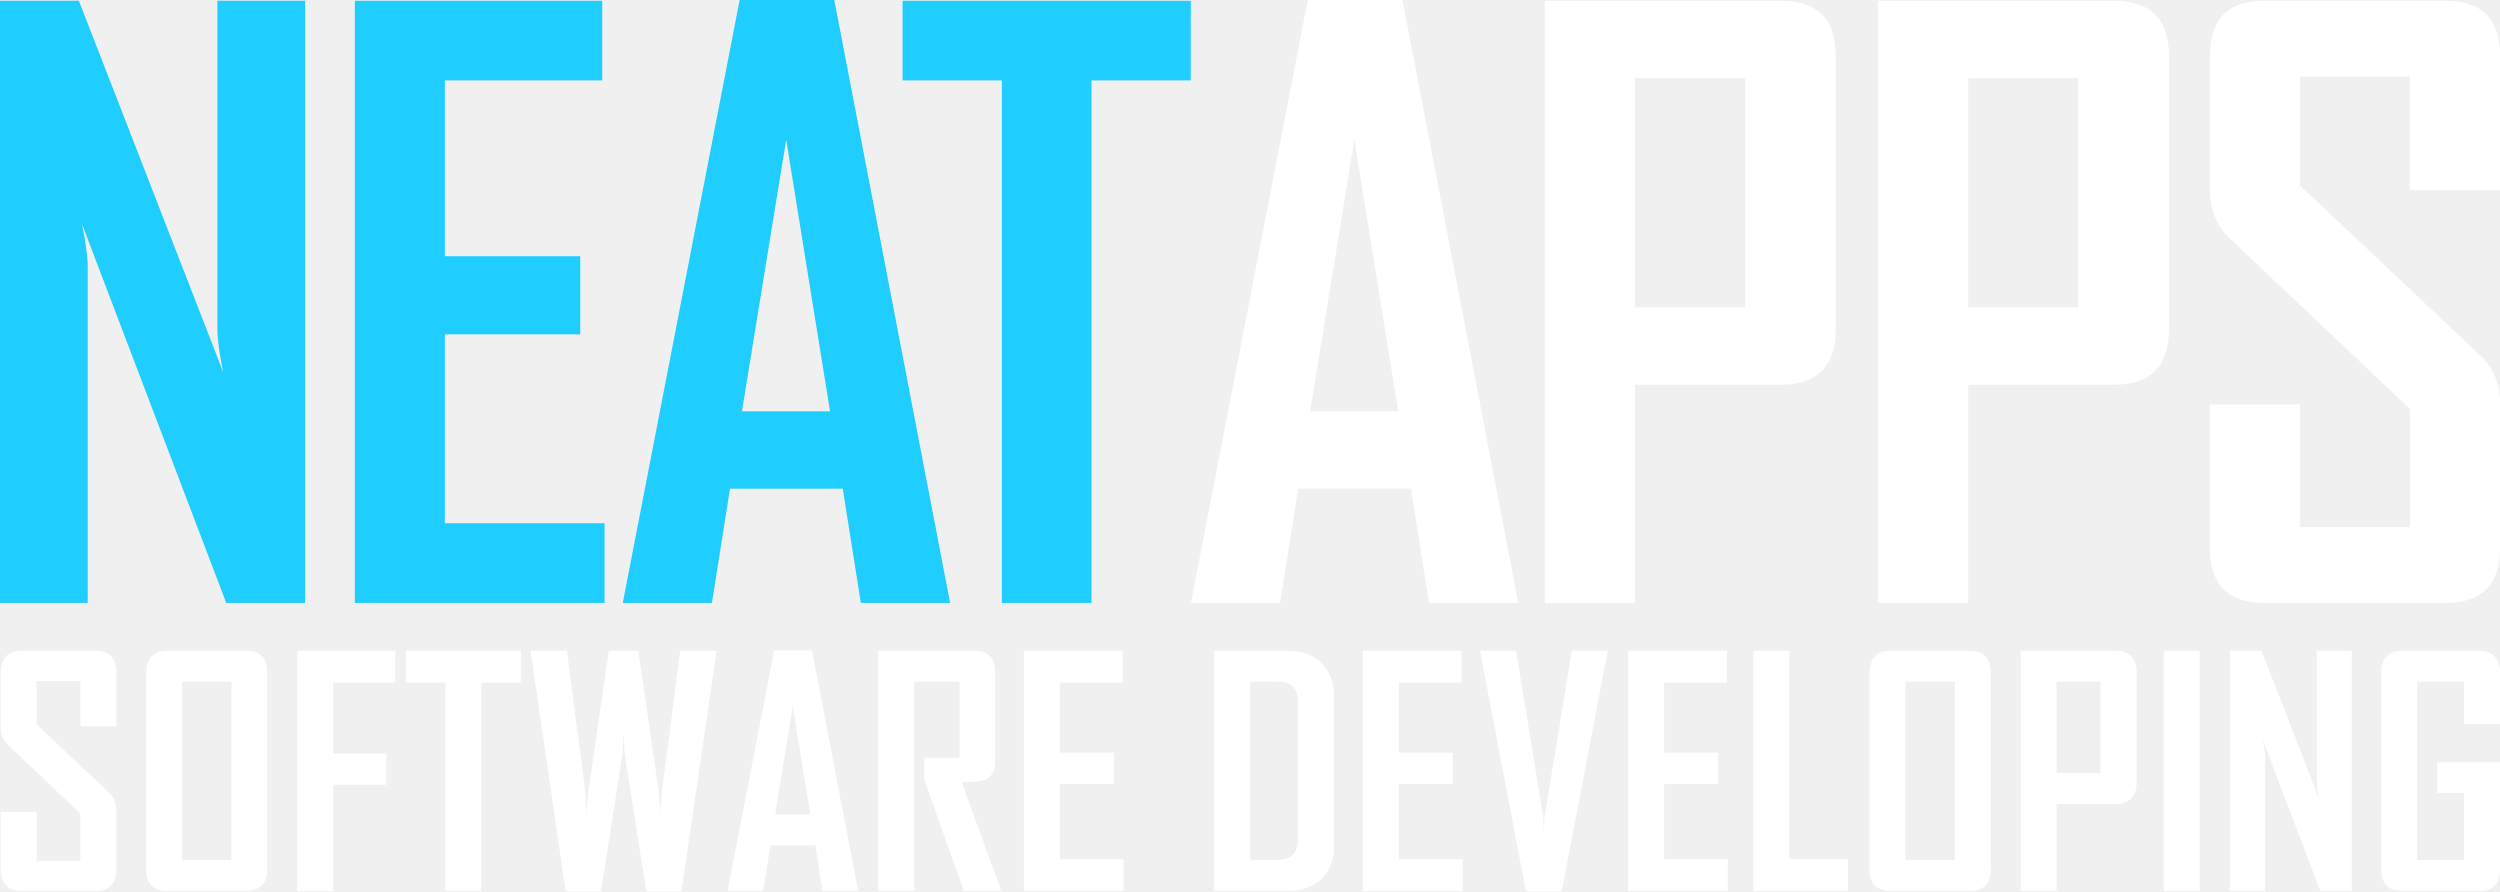
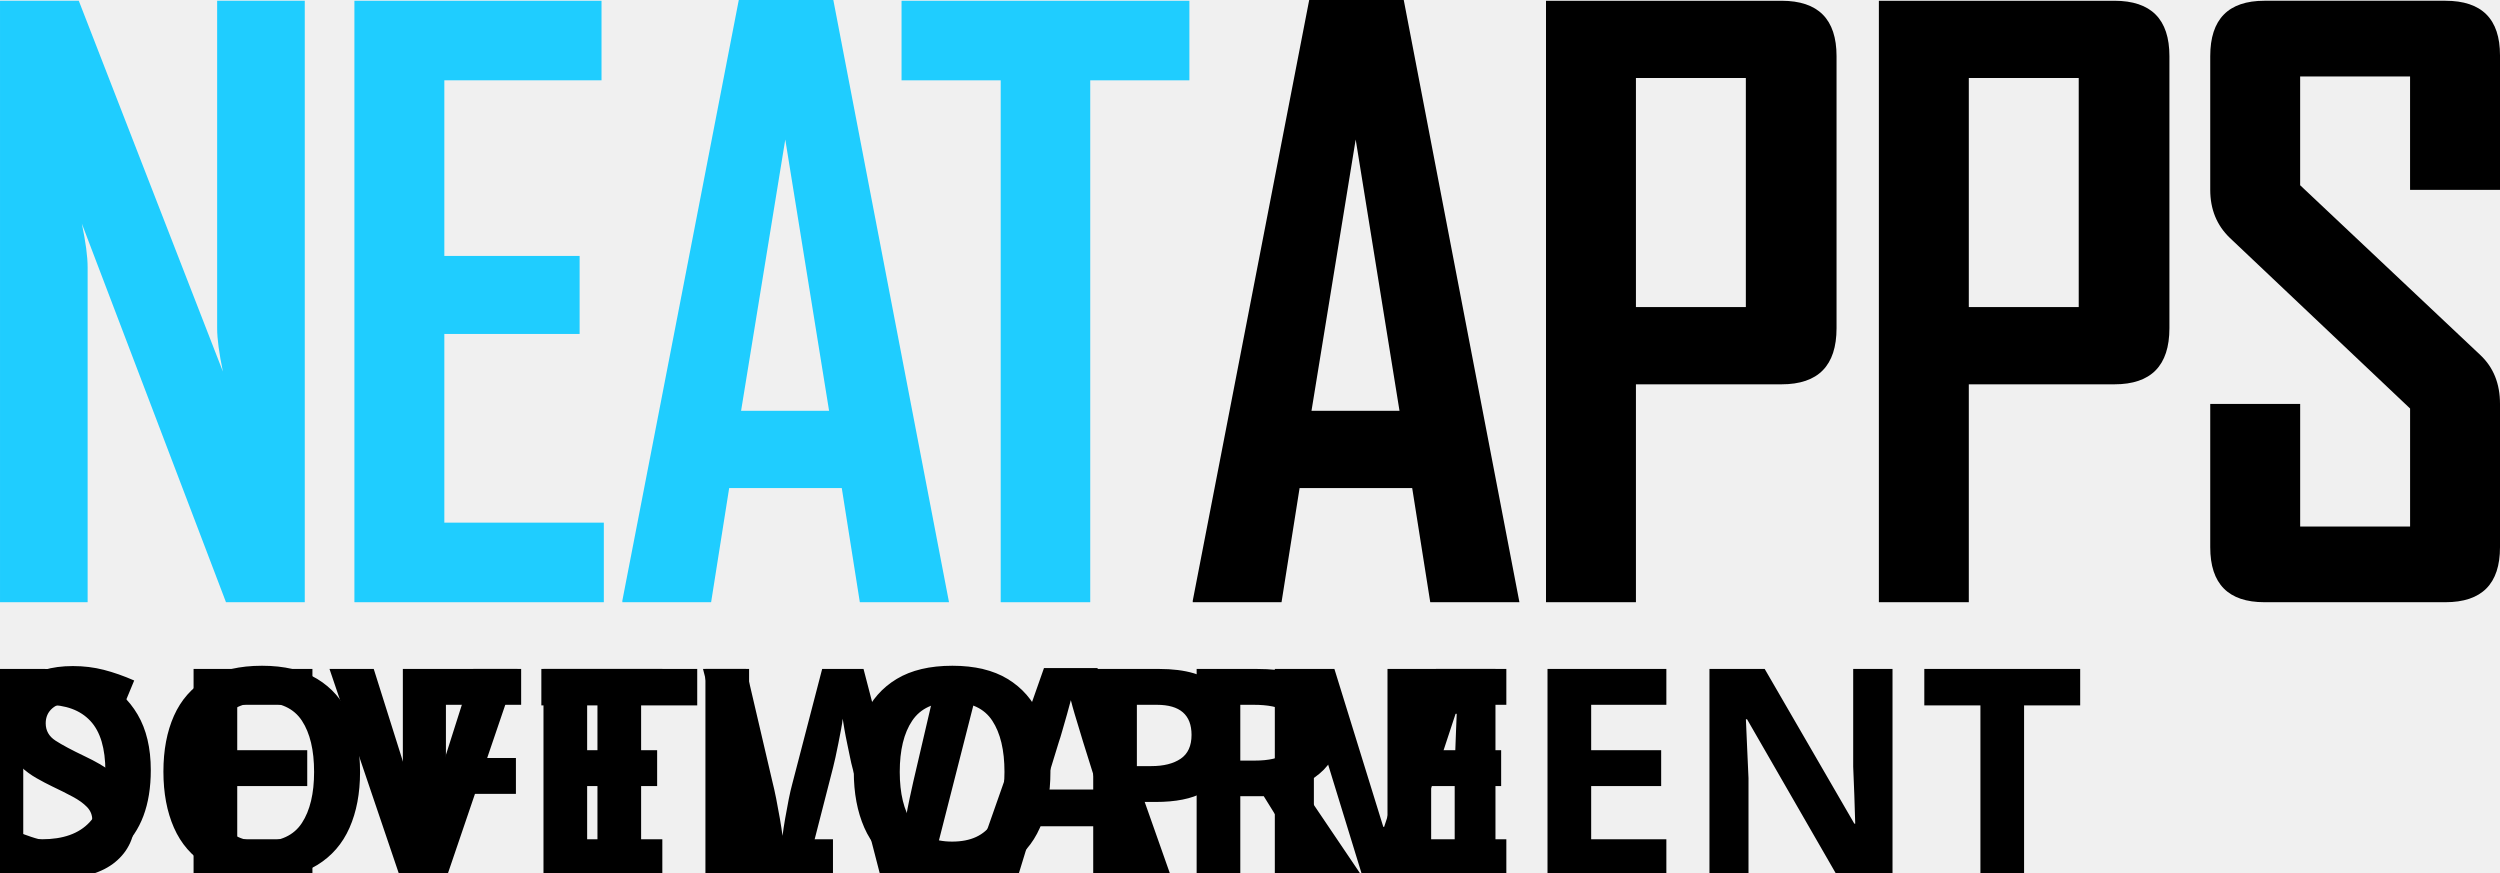
- <svg xmlns="http://www.w3.org/2000/svg" width="282.222mm" height="100.62mm" viewBox="0 0 1000 356.527" id="svg2" version="1.1">
+ <svg xmlns="http://www.w3.org/2000/svg" width="282.55mm" height="98.589mm" viewBox="0 0 1001.163 349.332" id="svg2" version="1.1">
  <defs id="defs4" />
  <g id="layer1" transform="translate(243.1388,116.801)">
    <g id="g4193" transform="matrix(4.757655,0,0,4.757655,-542.5734,-381.6313)">
      <path d="m 88.59,106.354 -6.631,0 -12.131,-31.863 q 0.485,2.329 0.485,3.655 l 0,28.208 -7.375,0 0,-50.626 6.631,0 12.131,31.216 q -0.485,-2.329 -0.485,-3.655 l 0,-27.561 7.375,0 0,50.626 z" style="font-style:normal;font-variant:normal;font-weight:bold;font-stretch:condensed;font-size:medium;line-height:125%;font-family:'Agency FB';-inkscape-font-specification:'Agency FB Bold Condensed';letter-spacing:0px;word-spacing:0px;fill:#1fcdff;fill-opacity:1;stroke:none;stroke-width:1px;stroke-linecap:butt;stroke-linejoin:miter;stroke-opacity:1" id="path3341" />
      <path d="m 113.763,106.354 -20.994,0 0,-50.626 20.8,0 0,6.696 -13.231,0 0,14.783 11.387,0 0,6.567 -11.387,0 0,15.883 13.425,0 0,6.696 z" id="path3343" style="font-style:normal;font-variant:normal;font-weight:bold;font-stretch:condensed;font-size:medium;line-height:125%;font-family:'Agency FB';-inkscape-font-specification:'Agency FB Bold Condensed';letter-spacing:0px;word-spacing:0px;fill:#1fcdff;fill-opacity:1;stroke:none;stroke-width:1px;stroke-linecap:butt;stroke-linejoin:miter;stroke-opacity:1" />
      <path d="m 142.817,106.354 -7.505,0 -1.52,-9.608 -9.478,0 -1.52,9.608 -7.473,0 0,-0.129 9.802,-50.561 7.958,0 9.737,50.69 z m -10.093,-16.11 -3.688,-22.838 -3.72,22.838 7.408,0 z" style="font-style:normal;font-variant:normal;font-weight:bold;font-stretch:condensed;font-size:medium;line-height:125%;font-family:'Agency FB';-inkscape-font-specification:'Agency FB Bold Condensed';letter-spacing:0px;word-spacing:0px;fill:#1fcdff;fill-opacity:1;stroke:none;stroke-width:1px;stroke-linecap:butt;stroke-linejoin:miter;stroke-opacity:1" id="path3345" />
      <path d="m 163.052,62.425 -8.346,0 0,43.929 -7.537,0 0,-43.929 -8.346,0 0,-6.696 24.229,0 0,6.696 z" style="font-style:normal;font-variant:normal;font-weight:bold;font-stretch:condensed;font-size:medium;line-height:125%;font-family:'Agency FB';-inkscape-font-specification:'Agency FB Bold Condensed';letter-spacing:0px;word-spacing:0px;fill:#1fcdff;fill-opacity:1;stroke:none;stroke-width:1px;stroke-linecap:butt;stroke-linejoin:miter;stroke-opacity:1" id="path3347" />
    </g>
-     <g id="g4187" style="fill:#ffffff;fill-opacity:1" transform="matrix(4.757655,0,0,4.757655,-542.5734,-381.6313)">
-       <path d="m 190.586,106.354 -7.505,0 -1.52,-9.608 -9.478,0 -1.52,9.608 -7.473,0 0,-0.129 9.802,-50.561 7.958,0 9.737,50.69 z m -10.093,-16.11 -3.688,-22.838 -3.72,22.838 7.408,0 z" style="font-style:normal;font-variant:normal;font-weight:bold;font-stretch:condensed;font-size:medium;line-height:125%;font-family:'Agency FB';-inkscape-font-specification:'Agency FB Bold Condensed';letter-spacing:0px;word-spacing:0px;fill:#ffffff;fill-opacity:1;stroke:none;stroke-width:1px;stroke-linecap:butt;stroke-linejoin:miter;stroke-opacity:1" id="path3349" />
-       <path d="m 217.28,83.29 q 0,4.723 -4.626,4.723 l -12.26,0 0,18.342 -7.57,0 0,-50.626 19.83,0 q 4.626,0 4.626,4.658 l 0,22.903 z m -7.634,-1.779 0,-19.28 -9.252,0 0,19.28 9.252,0 z" style="font-style:normal;font-variant:normal;font-weight:bold;font-stretch:condensed;font-size:medium;line-height:125%;font-family:'Agency FB';-inkscape-font-specification:'Agency FB Bold Condensed';letter-spacing:0px;word-spacing:0px;fill:#ffffff;fill-opacity:1;stroke:none;stroke-width:1px;stroke-linecap:butt;stroke-linejoin:miter;stroke-opacity:1" id="path3351" />
-       <path d="m 245.299,83.29 q 0,4.723 -4.626,4.723 l -12.26,0 0,18.342 -7.57,0 0,-50.626 19.83,0 q 4.626,0 4.626,4.658 l 0,22.903 z m -7.634,-1.779 0,-19.28 -9.252,0 0,19.28 9.252,0 z" style="font-style:normal;font-variant:normal;font-weight:bold;font-stretch:condensed;font-size:medium;line-height:125%;font-family:'Agency FB';-inkscape-font-specification:'Agency FB Bold Condensed';letter-spacing:0px;word-spacing:0px;fill:#ffffff;fill-opacity:1;stroke:none;stroke-width:1px;stroke-linecap:butt;stroke-linejoin:miter;stroke-opacity:1" id="path3353" />
-       <path d="m 273.125,101.728 q 0,4.626 -4.593,4.626 l -15.236,0 q -4.561,0 -4.561,-4.626 l 0,-12.066 7.57,0 0,10.319 9.252,0 0,-9.931 -15.172,-14.363 q -1.65,-1.585 -1.65,-4.044 l 0,-11.257 q 0,-4.658 4.561,-4.658 l 15.236,0 q 4.593,0 4.593,4.594 l 0,11.322 -7.57,0 0,-9.543 -9.252,0 0,9.155 15.172,14.298 q 1.65,1.553 1.65,4.108 l 0,12.066 z" style="font-style:normal;font-variant:normal;font-weight:bold;font-stretch:condensed;font-size:medium;line-height:125%;font-family:'Agency FB';-inkscape-font-specification:'Agency FB Bold Condensed';letter-spacing:0px;word-spacing:0px;fill:#ffffff;fill-opacity:1;stroke:none;stroke-width:1px;stroke-linecap:butt;stroke-linejoin:miter;stroke-opacity:1" id="path3355" />
+     <g id="g4187" style="fill:#000000;fill-opacity:1" transform="matrix(4.757655,0,0,4.757655,-541.41,-381.6313)">
+       <path d="m 190.586,106.354 -7.505,0 -1.52,-9.608 -9.478,0 -1.52,9.608 -7.473,0 0,-0.129 9.802,-50.561 7.958,0 9.737,50.69 z m -10.093,-16.11 -3.688,-22.838 -3.72,22.838 7.408,0 z" style="font-style:normal;font-variant:normal;font-weight:bold;font-stretch:condensed;font-size:medium;line-height:125%;font-family:'Agency FB';-inkscape-font-specification:'Agency FB Bold Condensed';letter-spacing:0px;word-spacing:0px;fill:#000000;fill-opacity:1;stroke:none;stroke-width:1px;stroke-linecap:butt;stroke-linejoin:miter;stroke-opacity:1" id="path3349" />
+       <path d="m 217.28,83.29 q 0,4.723 -4.626,4.723 l -12.26,0 0,18.342 -7.57,0 0,-50.626 19.83,0 q 4.626,0 4.626,4.658 l 0,22.903 z m -7.634,-1.779 0,-19.28 -9.252,0 0,19.28 9.252,0 z" style="font-style:normal;font-variant:normal;font-weight:bold;font-stretch:condensed;font-size:medium;line-height:125%;font-family:'Agency FB';-inkscape-font-specification:'Agency FB Bold Condensed';letter-spacing:0px;word-spacing:0px;fill:#000000;fill-opacity:1;stroke:none;stroke-width:1px;stroke-linecap:butt;stroke-linejoin:miter;stroke-opacity:1" id="path3351" />
+       <path d="m 245.299,83.29 q 0,4.723 -4.626,4.723 l -12.26,0 0,18.342 -7.57,0 0,-50.626 19.83,0 q 4.626,0 4.626,4.658 l 0,22.903 z m -7.634,-1.779 0,-19.28 -9.252,0 0,19.28 9.252,0 z" style="font-style:normal;font-variant:normal;font-weight:bold;font-stretch:condensed;font-size:medium;line-height:125%;font-family:'Agency FB';-inkscape-font-specification:'Agency FB Bold Condensed';letter-spacing:0px;word-spacing:0px;fill:#000000;fill-opacity:1;stroke:none;stroke-width:1px;stroke-linecap:butt;stroke-linejoin:miter;stroke-opacity:1" id="path3353" />
+       <path d="m 273.125,101.728 q 0,4.626 -4.593,4.626 l -15.236,0 q -4.561,0 -4.561,-4.626 l 0,-12.066 7.57,0 0,10.319 9.252,0 0,-9.931 -15.172,-14.363 q -1.65,-1.585 -1.65,-4.044 l 0,-11.257 q 0,-4.658 4.561,-4.658 l 15.236,0 q 4.593,0 4.593,4.594 l 0,11.322 -7.57,0 0,-9.543 -9.252,0 0,9.155 15.172,14.298 q 1.65,1.553 1.65,4.108 l 0,12.066 z" style="font-style:normal;font-variant:normal;font-weight:bold;font-stretch:condensed;font-size:medium;line-height:125%;font-family:'Agency FB';-inkscape-font-specification:'Agency FB Bold Condensed';letter-spacing:0px;word-spacing:0px;fill:#000000;fill-opacity:1;stroke:none;stroke-width:1px;stroke-linecap:butt;stroke-linejoin:miter;stroke-opacity:1" id="path3355" />
    </g>
-     <path style="font-style:normal;font-variant:normal;font-weight:bold;font-stretch:condensed;font-size:26.438px;line-height:125%;font-family:'Agency FB';-inkscape-font-specification:'Agency FB Bold Condensed';letter-spacing:0px;word-spacing:0px;fill:#ffffff;fill-opacity:1;stroke:none;stroke-width:1px;stroke-linecap:butt;stroke-linejoin:miter;stroke-opacity:1" d="m 309.676,260.166 -18.604,95.998 0,0.242 14.189,0 2.881,-18.24 17.998,0 2.881,18.24 14.254,0 -18.49,-96.24 z M 8.922,260.287 c -5.773,0 -8.662,2.95 -8.662,8.846 l 0,21.373 c 0,3.112 1.052,5.668 3.141,7.674 l 28.797,27.273 0,18.854 -17.562,0 0,-19.588 -14.375,0 0,22.906 c 0,5.855 2.889,8.781 8.662,8.781 l 28.926,0 c 5.814,0 8.727,-2.926 8.727,-8.781 l 0,-22.906 c 0,-3.235 -1.045,-5.839 -3.133,-7.805 l -28.807,-27.143 0,-17.377 17.562,0 0,18.111 14.377,0 0,-21.494 c 0,-5.814 -2.912,-8.725 -8.727,-8.725 z m 58.104,0 c -5.691,0 -8.539,2.95 -8.539,8.846 l 0,78.492 c 0,5.855 2.848,8.781 8.539,8.781 l 31.195,0 c 5.814,0 8.725,-2.926 8.725,-8.781 l 0,-78.492 c 0,-5.896 -2.911,-8.846 -8.725,-8.846 z m 51.898,0 0,96.119 14.365,0 0,-42.504 21.252,0 0,-12.461 -21.252,0 0,-28.434 24.875,0 0,-12.721 z m 43.422,0 0,12.721 15.844,0 0,83.398 14.311,0 0,-83.398 15.844,0 0,-12.721 z m 49.863,0 14.068,96.24 14.123,0 8.541,-54.473 c 0.327,-3.89 0.492,-6.816 0.492,-8.781 0.245,3.89 0.41,6.816 0.492,8.781 l 8.596,54.473 14.059,0 14.068,-96.24 -14.551,0 -7.434,56.998 c -0.287,3.89 -0.451,6.816 -0.492,8.781 -0.245,-3.89 -0.436,-6.816 -0.559,-8.781 l -8.289,-56.998 -11.791,0 -8.289,56.998 c -0.328,3.89 -0.516,6.816 -0.557,8.781 -0.205,-3.89 -0.361,-6.816 -0.484,-8.781 l -7.434,-56.998 z m 139.115,0 0,96.119 14.365,0 0,-83.77 18.119,0 0,30.459 -14.123,0 0,8.66 15.844,44.65 14.988,0 -15.844,-43.543 c 4.75,0 7.856,-0.306 9.33,-0.92 2.743,-1.187 4.115,-3.808 4.115,-7.861 l 0,-34.949 c 0,-5.896 -2.887,-8.846 -8.66,-8.846 z m 58.215,0 0,96.119 39.865,0 0,-12.713 -25.49,0 0,-30.152 21.615,0 0,-12.471 -21.615,0 0,-28.062 25.117,0 0,-12.721 z m -336.678,12.35 19.709,0 0,71.43 -19.709,0 z m 244.248,9.822 7.006,43.367 -14.068,0 z" transform="translate(-243.1388,-116.801)" id="text4165" />
-     <path id="path4201" d="m 485.699,260.287 0,96.119 29.299,0 c 5.691,0 10.209,-1.591 13.566,-4.785 3.357,-3.235 5.037,-7.684 5.037,-13.334 l 0,-59.76 c 0,-5.65 -1.68,-10.09 -5.037,-13.324 -3.357,-3.276 -7.875,-4.916 -13.566,-4.916 z m 59.453,0 0,96.119 39.854,0 0,-12.713 -25.488,0 0,-30.152 21.623,0 0,-12.471 -21.623,0 0,-28.062 25.127,0 0,-12.721 z m 46.859,0 18.363,96.24 14.309,0 18.428,-96.24 -14.375,0 -10.809,65.9 c -0.286,3.603 -0.412,6.349 -0.371,8.232 -0.164,-3.603 -0.279,-6.349 -0.361,-8.232 l -10.752,-65.9 z m 59.268,0 0,96.119 39.854,0 0,-12.713 -25.488,0 0,-30.152 21.623,0 0,-12.471 -21.623,0 0,-28.062 25.127,0 0,-12.721 z m 50.113,0 0,96.119 37.773,0 0,-12.832 -23.398,0 0,-83.287 z m 54.963,0 c -5.691,0 -8.529,2.95 -8.529,8.846 l 0,78.492 c 0,5.855 2.838,8.781 8.529,8.781 l 31.203,0 c 5.814,0 8.727,-2.926 8.727,-8.781 l 0,-78.492 c 0,-5.896 -2.913,-8.846 -8.727,-8.846 z m 51.898,0 0,96.119 14.375,0 0,-34.818 23.277,0 c 5.855,0 8.781,-2.989 8.781,-8.967 l 0,-43.488 c 0,-5.896 -2.926,-8.846 -8.781,-8.846 z m 57.24,0 0,96.119 14.375,0 0,-96.119 z m 26.539,0 0,96.119 13.994,0 0,-53.551 c 0,-1.679 -0.306,-3.993 -0.92,-6.941 l 23.035,60.492 12.592,0 0,-96.119 -14.004,0 0,52.334 c 0,1.679 0.306,3.993 0.92,6.941 l -23.035,-59.275 z m 69.152,0 c -5.814,0 -8.725,2.95 -8.725,8.846 l 0,78.492 c 0,5.855 2.848,8.781 8.539,8.781 l 30.219,0 c 5.855,0 8.781,-2.926 8.781,-8.781 l 0,-42.68 -25.117,0 0,12.219 10.686,0 0,26.902 -18.732,0 0,-71.43 18.732,0 0,17.014 14.432,0 0,-20.518 c 0,-5.896 -2.926,-8.846 -8.781,-8.846 z m -461.111,12.35 10.686,0 c 5.609,0 8.41,2.683 8.41,8.047 l 0,55.215 c 0,5.446 -2.926,8.168 -8.781,8.168 l -10.314,0 z m 262.117,0 19.719,0 0,71.43 -19.719,0 z m 60.438,0 17.562,0 0,36.602 -17.562,0 z" style="font-style:normal;font-variant:normal;font-weight:bold;font-stretch:condensed;font-size:26.438px;line-height:125%;font-family:'Agency FB';-inkscape-font-specification:'Agency FB Bold Condensed';letter-spacing:0px;word-spacing:0px;fill:#ffffff;fill-opacity:1;stroke:none;stroke-width:1px;stroke-linecap:butt;stroke-linejoin:miter;stroke-opacity:1" transform="translate(-243.1388,-116.801)" />
+     <text xml:space="preserve" style="font-style:normal;font-variant:normal;font-weight:bold;font-stretch:condensed;font-size:128.673px;line-height:125%;font-family:'Agency FB';-inkscape-font-specification:'Agency FB Bold Condensed';text-align:end;letter-spacing:0px;word-spacing:0px;text-anchor:end;fill:#000000;fill-opacity:1;stroke:none;stroke-width:1px;stroke-linecap:butt;stroke-linejoin:miter;stroke-opacity:1" x="759.493" y="233.777" id="text4145">
+       <tspan id="tspan4147" x="759.493" y="233.777" style="font-size:115.806px;text-align:end;text-anchor:end">DEVELOPMENT</tspan>
+     </text>
+     <text id="text4159" y="233.777" x="-248.228" style="font-style:normal;font-variant:normal;font-weight:bold;font-stretch:condensed;font-size:128.673px;line-height:125%;font-family:'Agency FB';-inkscape-font-specification:'Agency FB Bold Condensed';letter-spacing:0px;word-spacing:0px;fill:#000000;fill-opacity:1;stroke:none;stroke-width:1px;stroke-linecap:butt;stroke-linejoin:miter;stroke-opacity:1" xml:space="preserve">
+       <tspan style="font-size:115.806px" y="233.777" x="-248.228" id="tspan4161">SOFTWARE</tspan>
+     </text>
  </g>
</svg>
